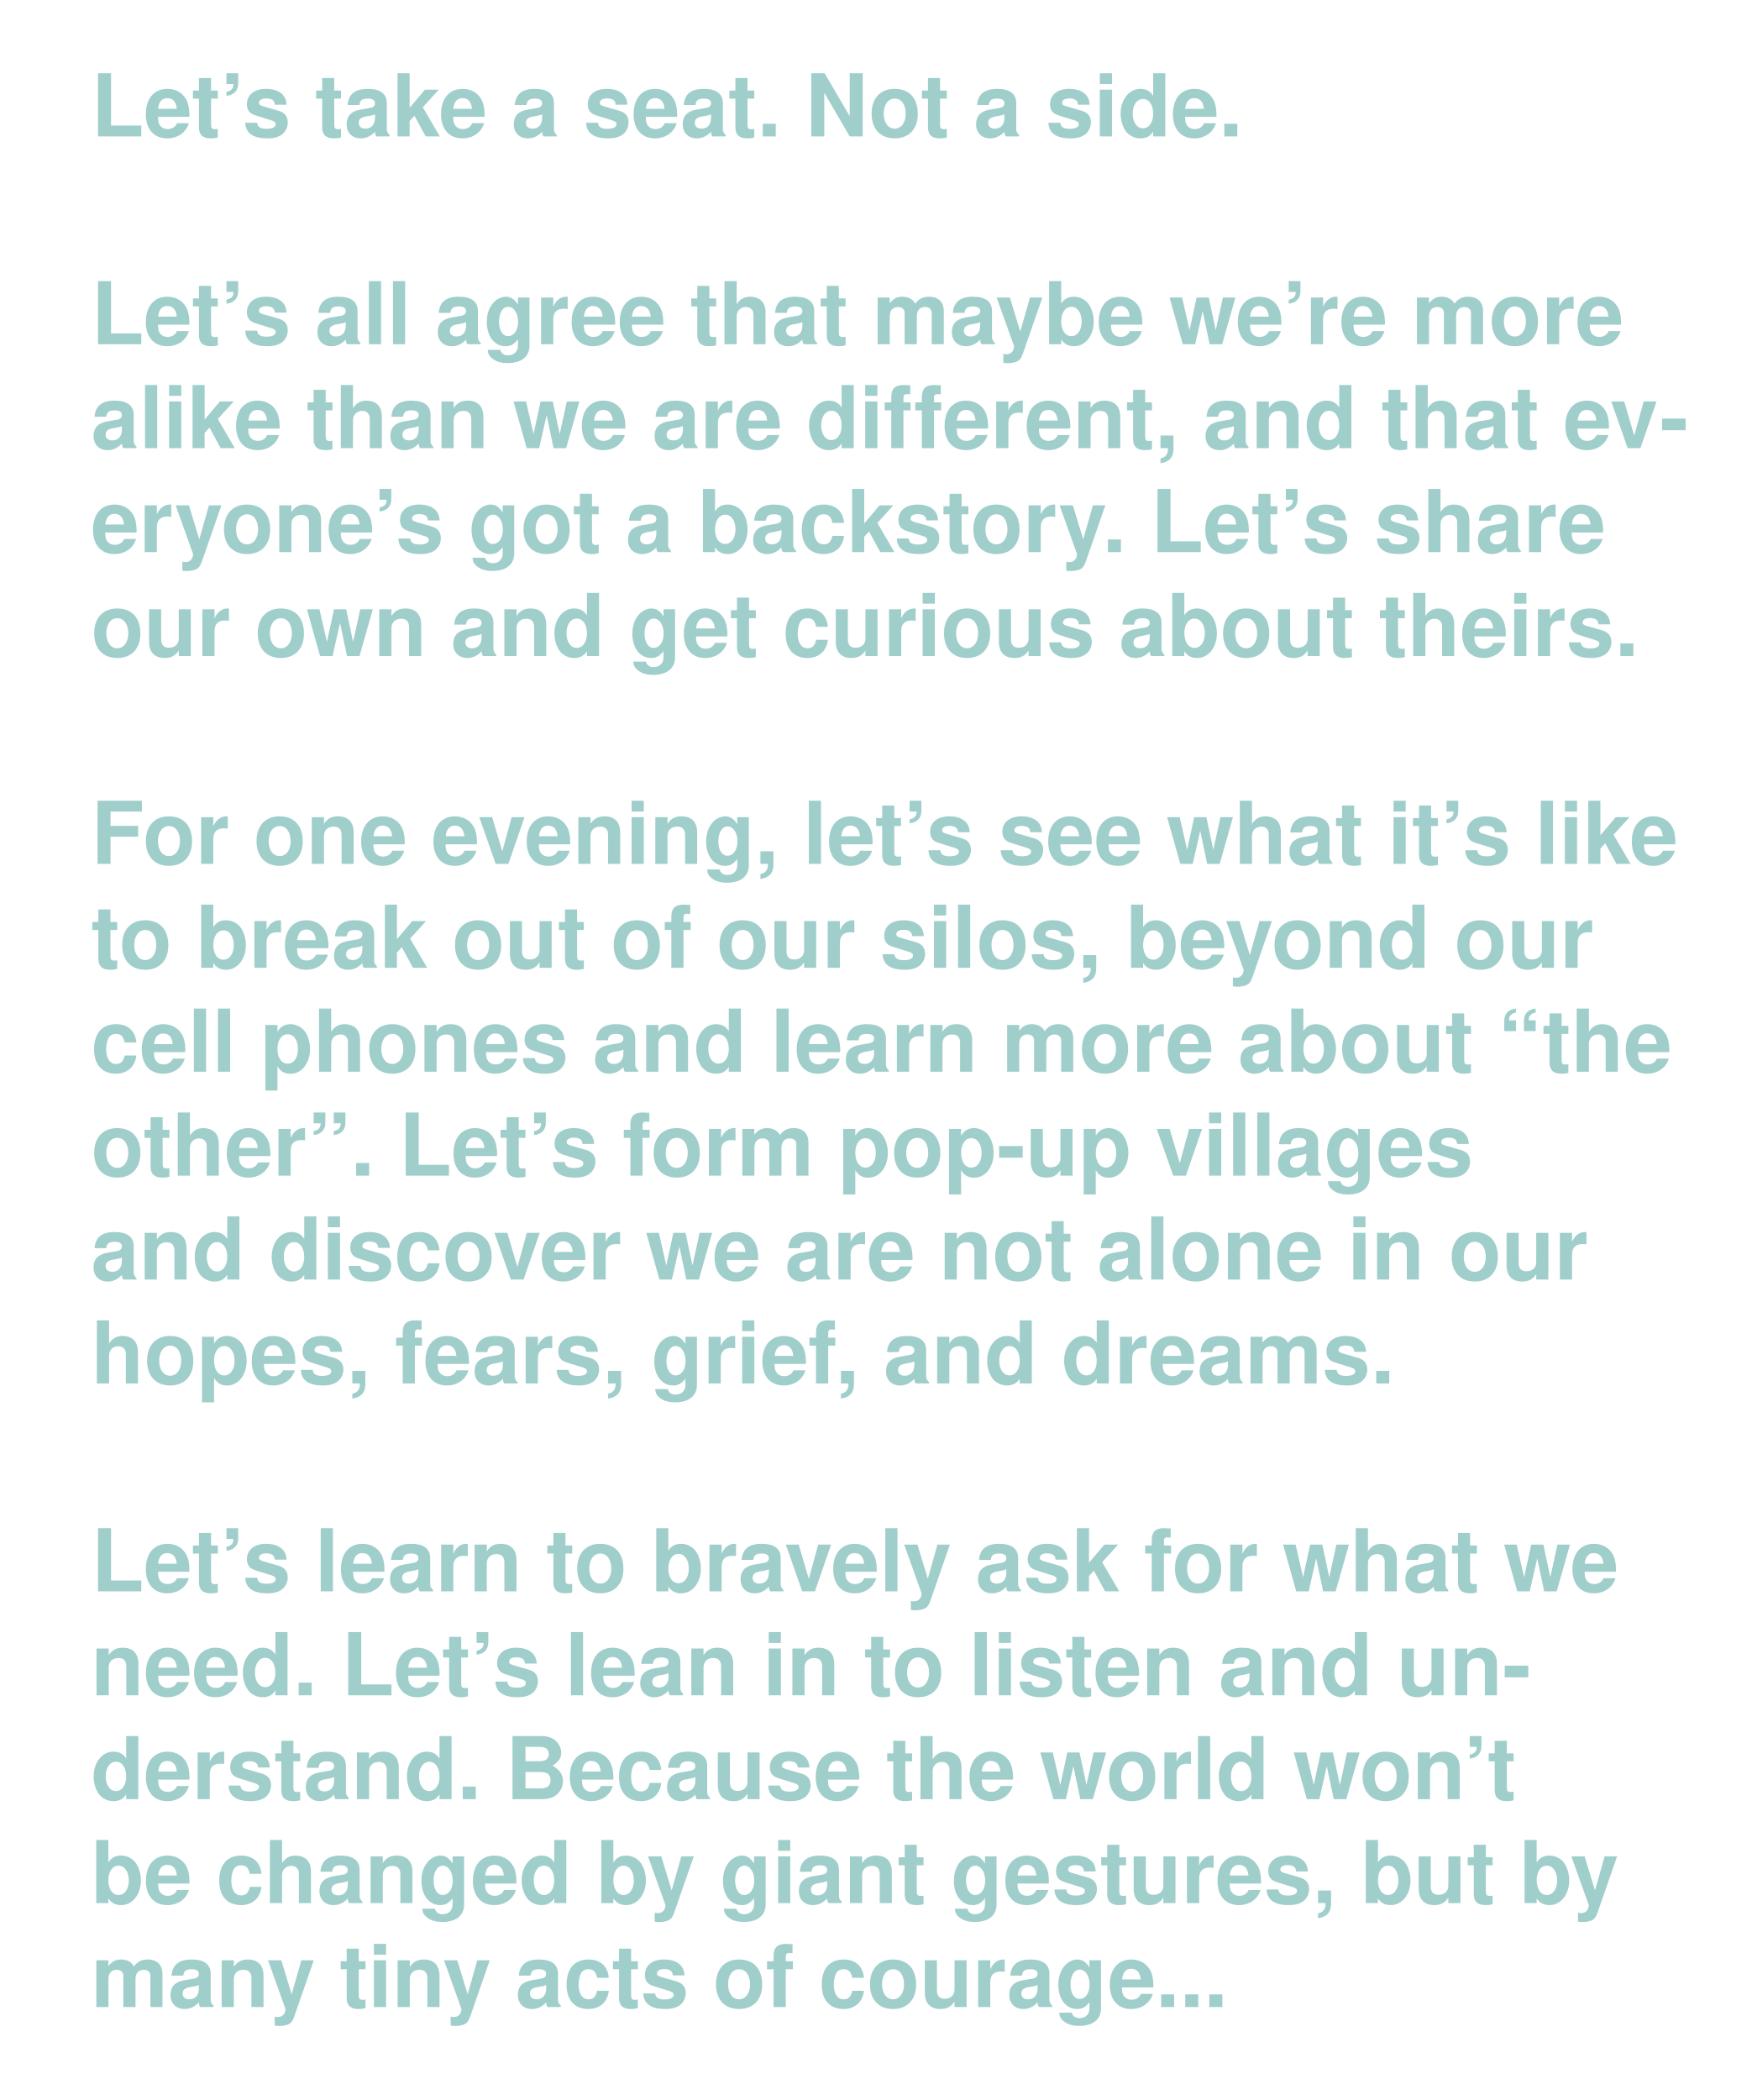
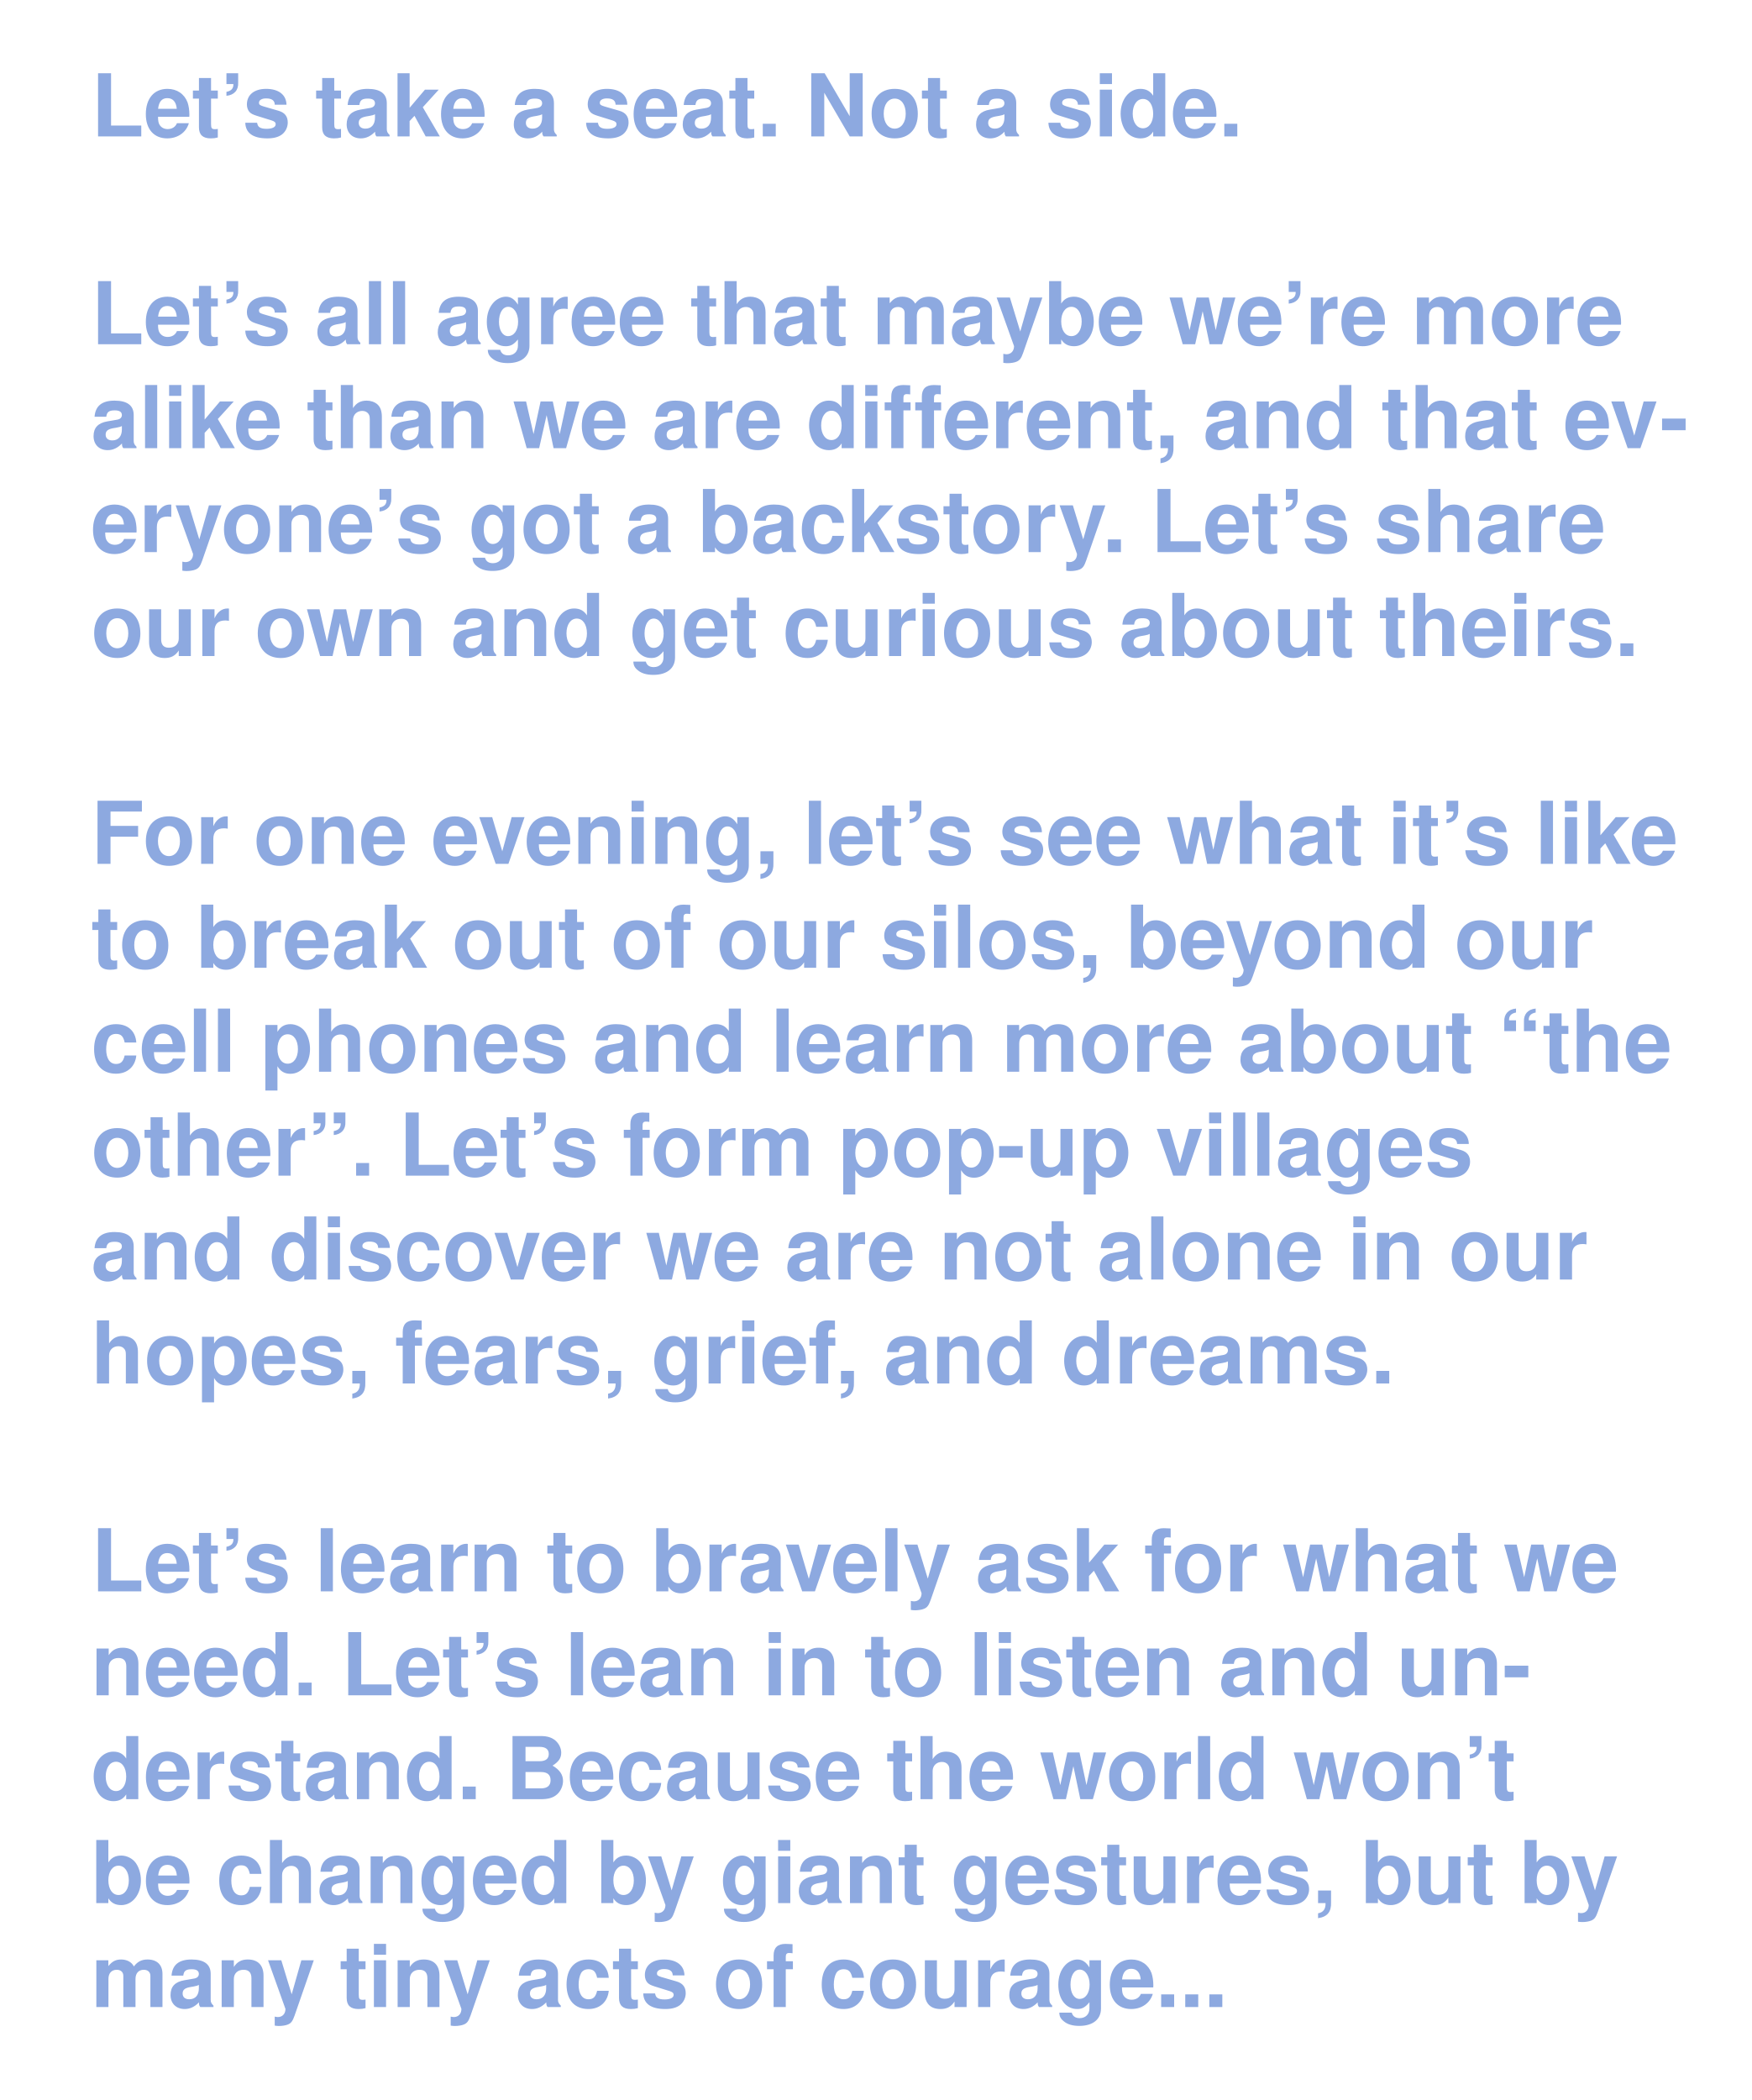
<svg xmlns="http://www.w3.org/2000/svg" version="1.1" width="303.425pt" height="363.725pt" viewBox="0 0 303.425 363.725">
  <g enable-background="new">
-     <text fill="#a0cecb" xml:space="preserve" transform="matrix(1 0 -0 1 -160.637 605.948)" font-size="15" font-family="Helvetica" font-weight="bold">
+     <text fill="#8da9e0" xml:space="preserve" transform="matrix(1 0 -0 1 -160.637 605.948)" font-size="15" font-family="Helvetica" font-weight="bold">
      <tspan y="-582.324" x="176.421 185.586 193.926 198.921 202.539 210.879 215.049 220.044 228.384 236.724 245.064 249.234 257.574 261.744 270.084 278.424 286.764 291.759 295.929 300.099 310.929 320.094 325.089 329.259 337.599 341.769 350.109 354.279 363.444 371.784">Let’s take a seat. Not a side.</tspan>
      <tspan y="-546.324" x="176.421 185.586 193.926 198.921 202.539 210.879 215.049 223.389 227.559 231.729 235.899 244.239 253.404 259.239 267.579 275.919 280.089 285.084 294.249 302.589 307.584 311.754 325.089 333.429 341.769 350.934 359.274 363.444 375.114 383.454 387.624 393.459 401.799 405.969 419.304 428.469 434.304 442.644">Let’s all agree that maybe we’re more </tspan>
      <tspan y="-528.324" x="176.421 184.761 188.931 193.101 201.441 209.781 213.951 218.946 228.111 236.451 245.616 249.786 261.456 269.796 273.966 282.306 288.141 296.481 300.651 309.816 313.986 318.981 323.976 332.316 338.151 346.491 355.656 360.651 364.821 368.991 377.331 386.496 395.661 399.831 404.826 413.991 422.331 427.326 431.496 439.836">alike than we are different, and that ev</tspan>
    </text>
-     <text fill="#a0cecb" xml:space="preserve" transform="matrix(1 0 -0 1 -160.637 605.948)" font-size="15" font-family="Helvetica" font-weight="bold">
+     <text fill="#8da9e0" xml:space="preserve" transform="matrix(1 0 -0 1 -160.637 605.948)" font-size="15" font-family="Helvetica" font-weight="bold">
      <tspan y="-528.324" x="448.161">-</tspan>
    </text>
-     <text fill="#a0cecb" xml:space="preserve" transform="matrix(1 0 -0 1 -160.637 605.948)" font-size="15" font-family="Helvetica" font-weight="bold">
+     <text fill="#8da9e0" xml:space="preserve" transform="matrix(1 0 -0 1 -160.637 605.948)" font-size="15" font-family="Helvetica" font-weight="bold">
      <tspan y="-510.324" x="176.421 184.761 190.596 198.936 208.101 217.266 225.606 229.229 237.569 241.739 250.904 260.069 265.064 269.234 277.574 281.744 290.909 299.249 307.589 315.929 324.269 329.264 338.429 344.264 351.5 355.67 359.84 369.005 377.345 382.34 385.952 394.292 398.462 406.802 415.967 424.307 430.142 438.482">eryone’s got a backstory. Let’s share </tspan>
      <tspan y="-492.324" x="176.421 185.586 194.751 200.586 204.756 213.921 225.591 234.756 238.926 247.266 256.431 265.596 269.766 278.931 287.271 292.266 296.436 304.776 313.941 319.776 323.946 333.111 342.276 350.616 354.786 363.126 372.291 381.456 390.621 395.616 399.786 404.781 413.946 422.286 426.456 432.291 440.631">our own and get curious about theirs.</tspan>
      <tspan y="-474.324" x="176.421"> </tspan>
      <tspan y="-456.324" x="176.421 185.586 194.751 200.586 204.756 213.921 223.086 231.426 235.596 243.936 252.276 260.616 269.781 273.951 283.116 292.281 296.451 300.621 304.791 313.131 318.126 321.726 330.066 334.236 342.576 350.916 359.256 363.426 375.096 384.261 392.601 397.596 401.766 405.936 410.931 414.546 422.886 427.056 431.226 435.396 443.736 452.076">For one evening, let’s see what it’s like </tspan>
      <tspan y="-438.324" x="176.421 181.416 190.581 194.751 203.916 209.751 218.091 226.431 234.771 238.941 248.106 257.271 262.266 266.436 275.601 280.596 284.766 293.931 303.096 308.931 313.101 321.441 325.611 329.781 338.946 347.286 351.456 355.626 364.791 373.131 381.471 390.636 399.801 408.966 413.136 422.301 431.466 437.301">to break out of our silos, beyond our </tspan>
      <tspan y="-420.324" x="176.421 184.761 193.101 197.271 201.441 205.611 214.776 223.941 233.106 242.271 250.611 258.951 263.121 271.461 280.626 289.791 293.961 298.131 306.471 314.811 320.646 329.811 333.981 347.316 356.481 362.316 370.656 374.826 383.166 392.331 401.496 410.661 415.656 419.826 427.326 432.321 441.486 449.826">cell phones and learn more about “the </tspan>
      <tspan y="-402.324" x="176.421 185.586 190.581 199.746 208.086 213.921 221.421 225.591 229.761 238.926 247.266 252.261 255.875 264.215 268.385 273.38 282.545 288.38 301.715 305.885 315.05 324.215 333.38 338.375 347.54 356.705 360.875 369.215 373.385 377.555 381.725 390.065 399.23 407.57 415.91">other”. Let’s form pop-up villages </tspan>
      <tspan y="-384.324" x="176.421 184.761 193.926 203.091 207.261 216.426 220.596 228.936 237.276 246.441 254.781 263.121 268.956 273.126 284.796 293.136 297.306 305.646 311.481 319.821 323.991 333.156 342.321 347.316 351.486 359.826 363.996 373.161 382.326 390.666 394.836 399.006 408.171 412.341 421.506 430.671 436.506">and discover we are not alone in our </tspan>
      <tspan y="-366.324" x="176.421 185.586 194.751 203.916 212.256 220.596 224.766 228.936 233.931 242.271 250.611 256.446 264.786 268.956 273.126 282.291 288.126 292.296 300.636 305.631 309.801 313.971 322.311 331.476 340.641 344.811 353.976 359.811 368.151 376.491 389.826 398.166">hopes, fears, grief, and dreams.</tspan>
      <tspan y="-330.324" x="176.421 185.586 193.926 198.921 202.539 210.879 215.049 219.219 227.559 235.899 241.734 250.899 255.069 260.064 269.229 273.399 282.564 288.399 296.739 305.079 313.419 317.589 325.929 330.099 338.439 346.779 355.119 359.289 364.284 373.449 379.284 383.454 395.124 404.289 412.629 417.624 421.794 433.464 441.804">Let’s learn to bravely ask for what we </tspan>
      <tspan y="-312.324" x="176.421 185.586 193.926 202.266 211.431 215.601 219.771 228.936 237.276 242.271 245.885 254.225 258.395 262.565 270.905 279.245 288.41 292.58 296.75 305.915 310.085 315.08 324.245 328.415 332.585 336.755 345.095 350.09 358.43 367.595 371.765 380.105 389.27 398.435 402.605 411.77">need. Let’s lean in to listen and un</tspan>
    </text>
-     <text fill="#a0cecb" xml:space="preserve" transform="matrix(1 0 -0 1 -160.637 605.948)" font-size="15" font-family="Helvetica" font-weight="bold">
+     <text fill="#8da9e0" xml:space="preserve" transform="matrix(1 0 -0 1 -160.637 605.948)" font-size="15" font-family="Helvetica" font-weight="bold">
      <tspan y="-312.324" x="420.906">-</tspan>
    </text>
-     <text fill="#a0cecb" xml:space="preserve" transform="matrix(1 0 -0 1 -160.637 605.948)" font-size="15" font-family="Helvetica" font-weight="bold">
+     <text fill="#8da9e0" xml:space="preserve" transform="matrix(1 0 -0 1 -160.637 605.948)" font-size="15" font-family="Helvetica" font-weight="bold">
      <tspan y="-294.324" x="176.421 185.586 193.926 199.761 208.101 213.096 221.436 230.601 239.766 243.936 248.106 258.936 267.276 275.616 283.956 293.121 301.461 309.801 313.971 318.966 328.131 336.471 340.641 352.311 361.476 367.311 371.481 380.646 384.816 396.486 405.651 414.816 418.986 423.981">derstand. Because the world won’t </tspan>
      <tspan y="-276.324" x="176.421 185.586 193.926 198.096 206.436 215.601 223.941 233.106 242.271 250.611 259.776 263.946 273.111 281.451 285.621 294.786 298.956 307.296 316.461 321.456 325.626 334.791 343.131 351.471 356.466 365.631 371.466 379.806 388.146 392.316 396.486 405.651 414.816 419.811 423.981 433.146 441.486">be changed by giant gestures, but by </tspan>
      <tspan y="-258.324" x="176.421 189.756 198.096 207.261 215.601 219.771 224.766 228.936 238.101 246.441 250.611 258.951 267.291 272.286 280.626 284.796 293.961 298.956 303.126 311.466 320.631 329.796 335.631 343.971 353.136 361.476 365.646 369.816 373.986">many tiny acts of courage... </tspan>
    </text>
  </g>
</svg>
